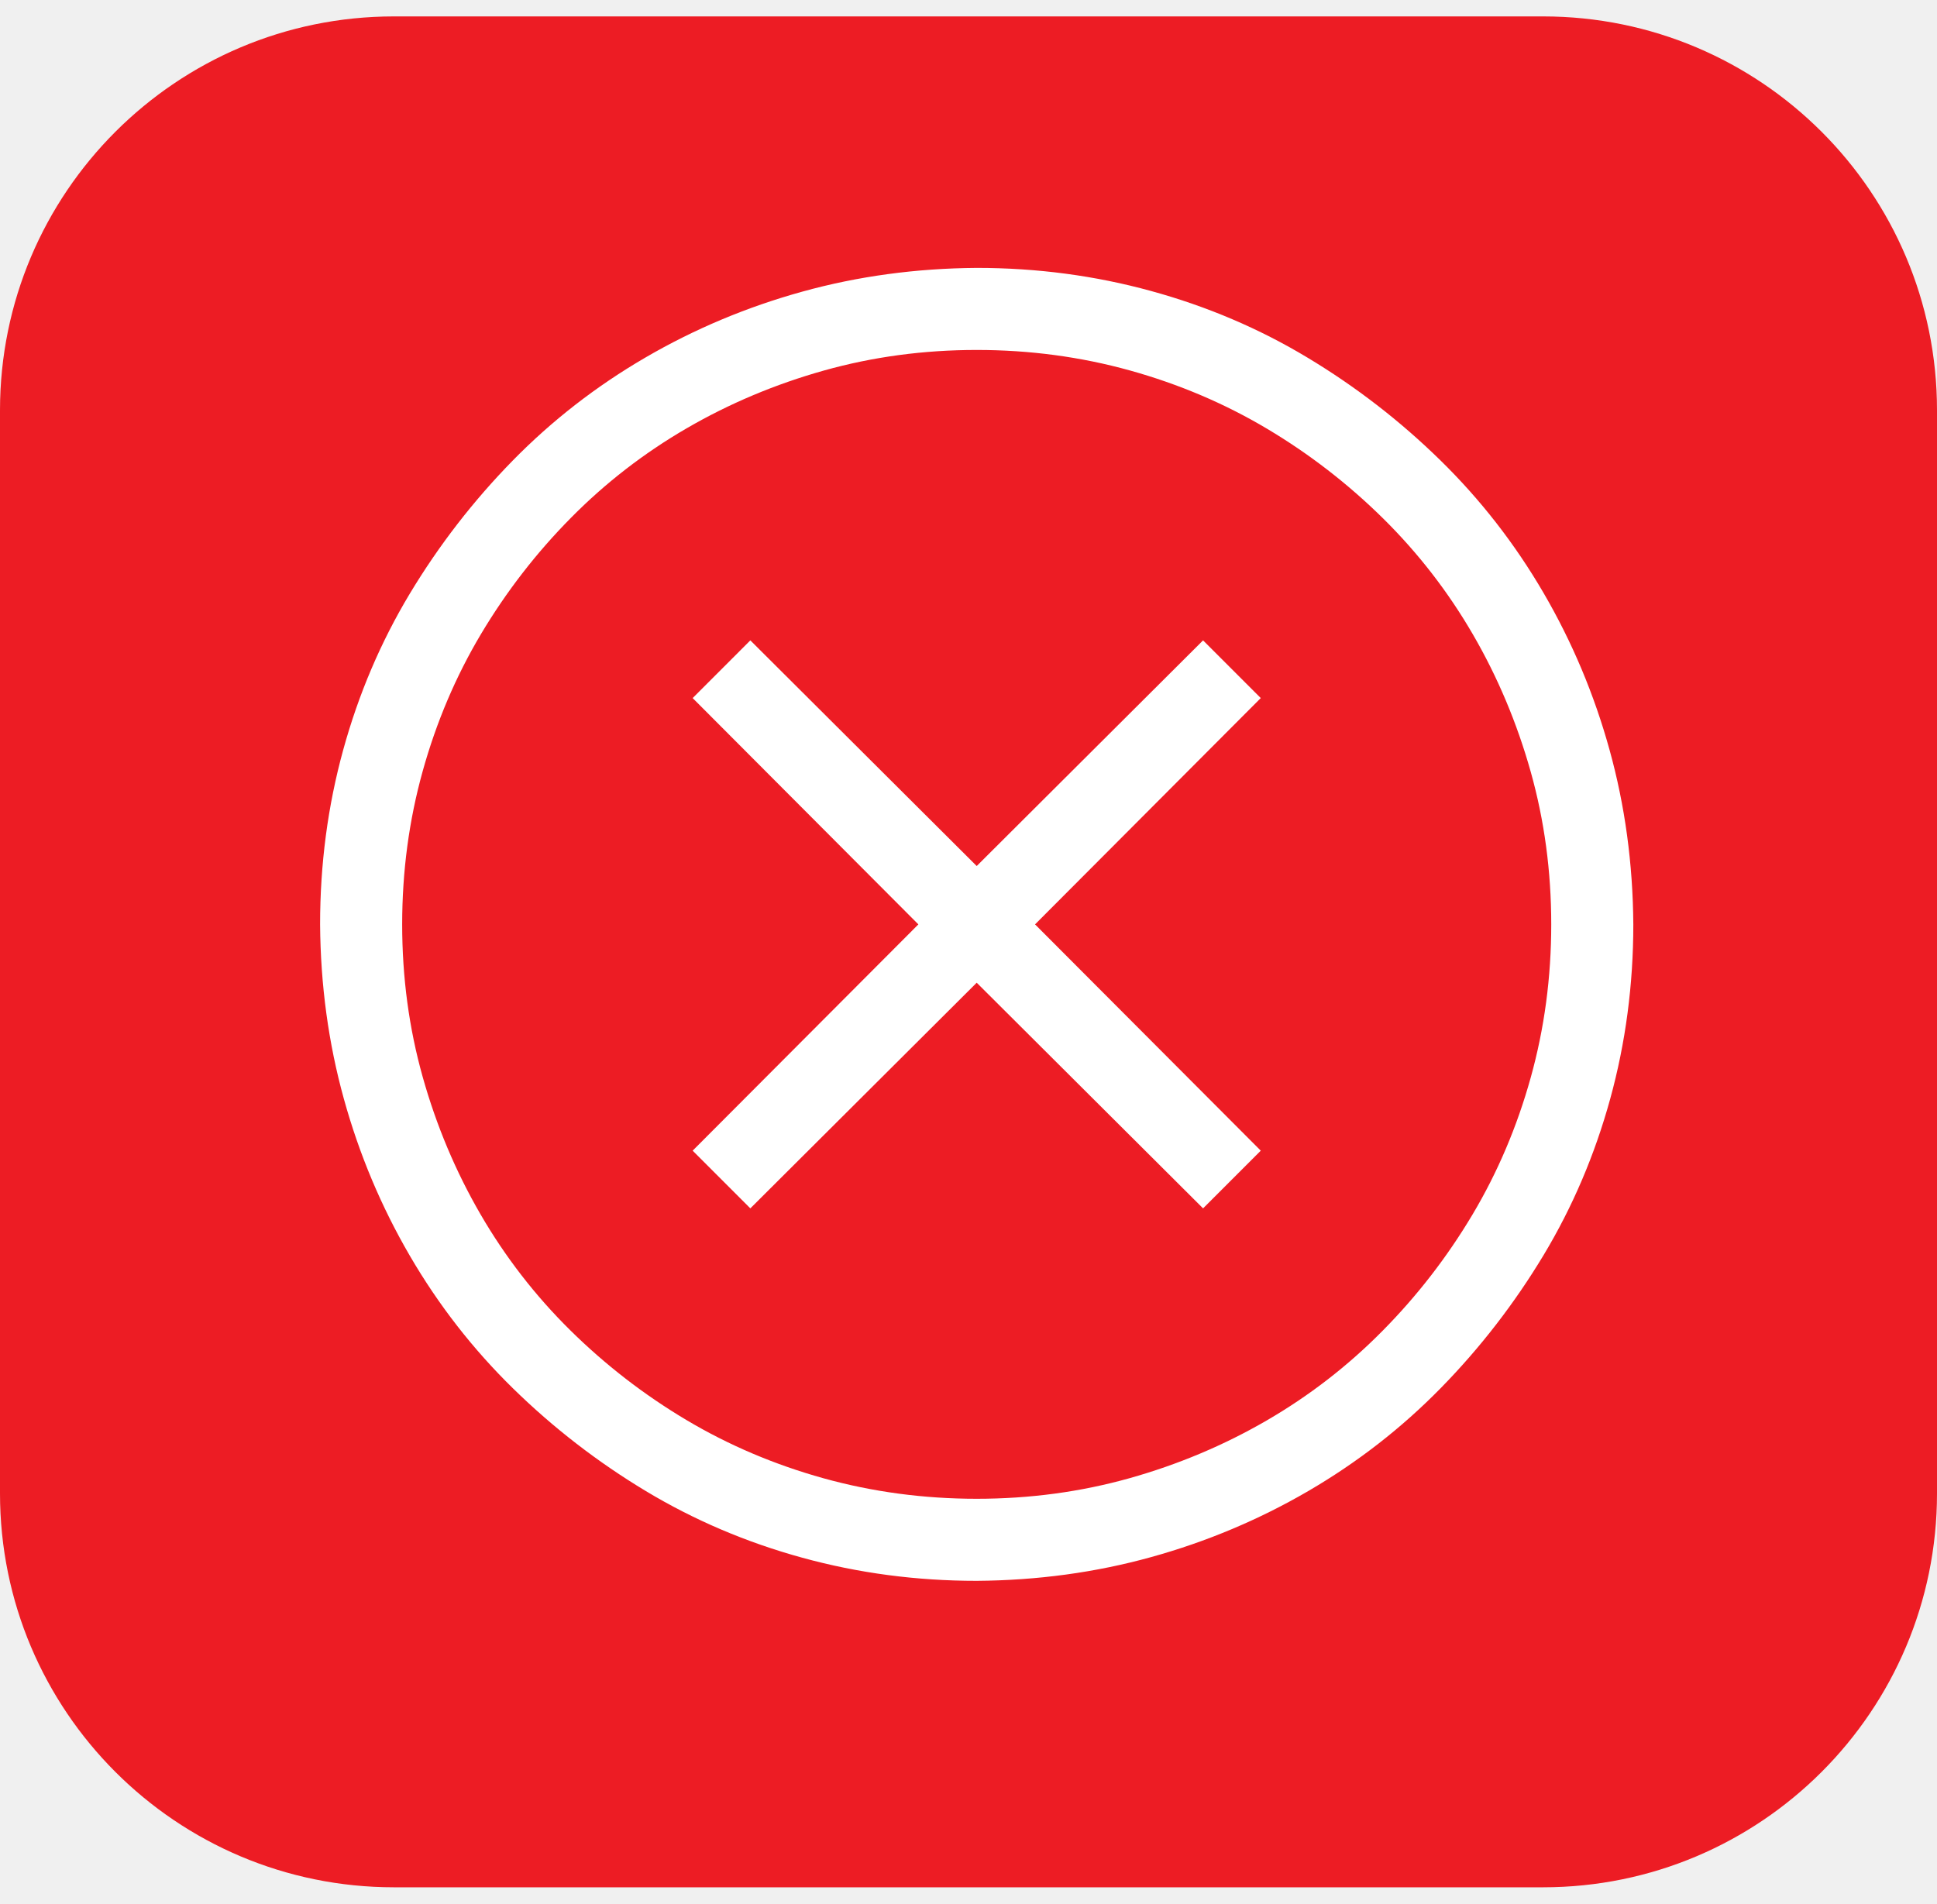
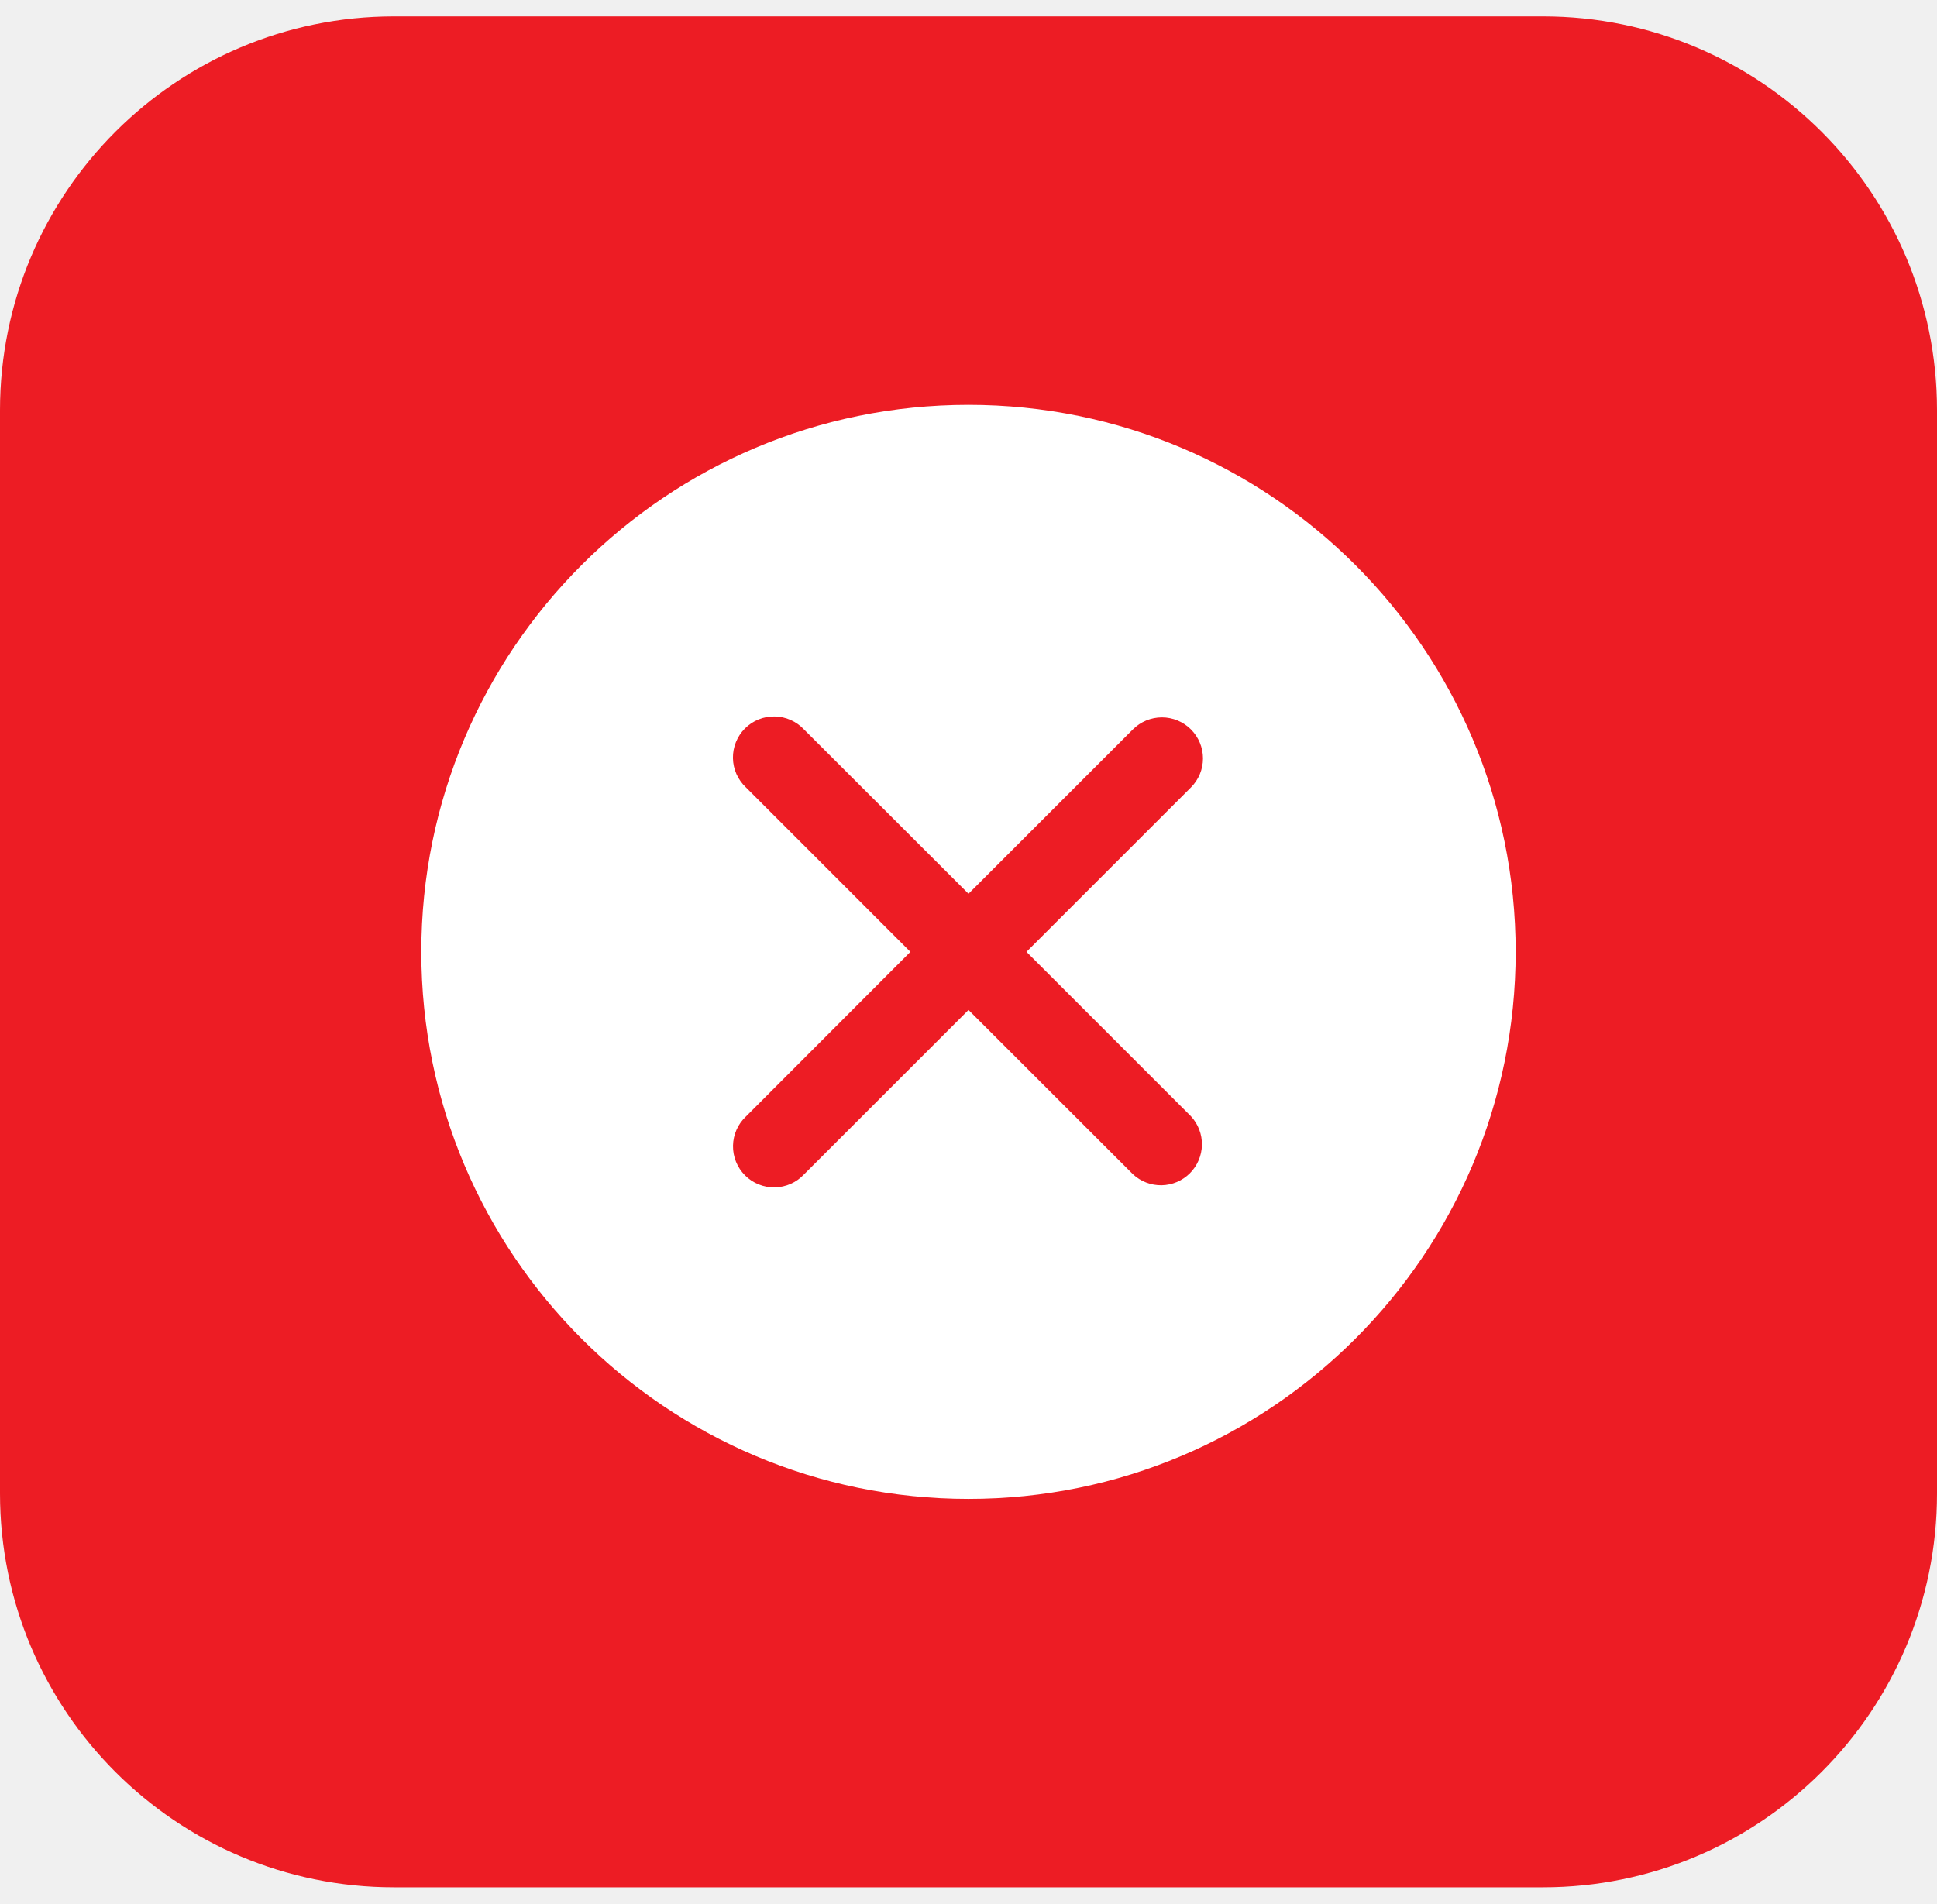
<svg xmlns="http://www.w3.org/2000/svg" width="59" height="58" viewBox="0 0 59 58" fill="none">
  <rect y="0.5" width="59" height="57" rx="12" fill="#ED1C24" />
-   <rect x="22.75" y="6.5" width="13.5" height="11.25" fill="#ED1C24" />
-   <g clip-path="url(#clip0_4136_913)">
-     <path d="M29.75 8.162C31.586 8.162 33.357 8.397 35.062 8.866C36.768 9.334 38.357 10.011 39.828 10.897C41.3 11.782 42.647 12.824 43.871 14.022C45.095 15.22 46.143 16.567 47.016 18.065C47.888 19.562 48.559 21.157 49.027 22.85C49.496 24.543 49.737 26.314 49.75 28.163C49.75 29.998 49.516 31.769 49.047 33.475C48.578 35.181 47.901 36.769 47.016 38.241C46.13 39.712 45.089 41.06 43.891 42.284C42.693 43.508 41.345 44.556 39.848 45.428C38.35 46.3 36.755 46.971 35.062 47.44C33.37 47.909 31.599 48.15 29.75 48.163C27.914 48.163 26.143 47.928 24.438 47.459C22.732 46.991 21.143 46.313 19.672 45.428C18.201 44.543 16.853 43.501 15.629 42.303C14.405 41.105 13.357 39.758 12.484 38.26C11.612 36.763 10.941 35.168 10.473 33.475C10.004 31.782 9.763 30.011 9.75 28.163C9.75 26.326 9.984 24.556 10.453 22.85C10.922 21.144 11.599 19.556 12.484 18.084C13.37 16.613 14.412 15.265 15.609 14.041C16.807 12.817 18.155 11.769 19.652 10.897C21.15 10.024 22.745 9.354 24.438 8.885C26.13 8.416 27.901 8.175 29.75 8.162ZM29.75 45.663C31.365 45.663 32.914 45.454 34.398 45.038C35.883 44.621 37.276 44.035 38.578 43.28C39.88 42.525 41.059 41.613 42.113 40.545C43.168 39.478 44.079 38.299 44.848 37.01C45.616 35.721 46.208 34.328 46.625 32.83C47.042 31.333 47.25 29.777 47.25 28.163C47.25 26.548 47.042 24.998 46.625 23.514C46.208 22.03 45.622 20.636 44.867 19.334C44.112 18.032 43.2 16.854 42.133 15.799C41.065 14.745 39.887 13.833 38.598 13.065C37.309 12.297 35.915 11.704 34.418 11.287C32.921 10.871 31.365 10.662 29.75 10.662C28.135 10.662 26.586 10.871 25.102 11.287C23.617 11.704 22.224 12.29 20.922 13.045C19.62 13.8 18.441 14.712 17.387 15.78C16.332 16.847 15.421 18.026 14.652 19.315C13.884 20.604 13.292 21.997 12.875 23.494C12.458 24.992 12.25 26.548 12.25 28.163C12.25 29.777 12.458 31.326 12.875 32.811C13.292 34.295 13.878 35.688 14.633 36.991C15.388 38.293 16.299 39.471 17.367 40.526C18.435 41.58 19.613 42.492 20.902 43.26C22.191 44.028 23.585 44.621 25.082 45.038C26.579 45.454 28.135 45.663 29.75 45.663ZM38.402 21.268L31.527 28.163L38.402 35.057L36.645 36.815L29.75 29.94L22.855 36.815L21.098 35.057L27.973 28.163L21.098 21.268L22.855 19.51L29.75 26.385L36.645 19.51L38.402 21.268Z" fill="white" />
-   </g>
-   <defs>
-     <clipPath id="clip0_4136_913">
-       <rect width="40" height="40" fill="white" transform="translate(9.75 8.16248)" />
-     </clipPath>
-   </defs>
+   <path fill-rule="evenodd" clip-rule="evenodd" d="M29.5 45.667C38.705 45.667 46.166 38.205 46.166 29C46.166 19.795 38.705 12.334 29.5 12.334C20.295 12.334 12.833 19.795 12.833 29C12.833 38.205 20.295 45.667 29.5 45.667ZM36.276 22.224C36.51 22.458 36.642 22.776 36.642 23.107C36.642 23.438 36.51 23.756 36.276 23.99L31.266 29L36.275 34.008C36.495 34.245 36.616 34.559 36.61 34.883C36.604 35.206 36.473 35.516 36.244 35.745C36.015 35.974 35.706 36.105 35.382 36.111C35.058 36.116 34.745 35.996 34.508 35.775L29.5 30.77L24.491 35.779C24.377 35.901 24.239 36 24.086 36.068C23.932 36.136 23.767 36.173 23.599 36.176C23.431 36.179 23.264 36.148 23.109 36.085C22.953 36.023 22.812 35.929 22.693 35.81C22.574 35.691 22.481 35.55 22.418 35.395C22.355 35.239 22.324 35.072 22.327 34.904C22.33 34.736 22.367 34.571 22.435 34.418C22.503 34.264 22.602 34.126 22.725 34.012L27.73 29L22.723 23.992C22.6 23.877 22.502 23.739 22.433 23.586C22.365 23.433 22.328 23.267 22.325 23.099C22.322 22.931 22.353 22.765 22.416 22.609C22.479 22.453 22.573 22.312 22.691 22.193C22.81 22.075 22.951 21.981 23.107 21.918C23.263 21.855 23.429 21.825 23.597 21.828C23.765 21.831 23.931 21.867 24.084 21.936C24.237 22.004 24.375 22.102 24.49 22.225L29.5 27.23L34.508 22.222C34.742 21.988 35.06 21.856 35.391 21.856C35.723 21.856 36.04 21.988 36.275 22.222" fill="white" />
</svg>
